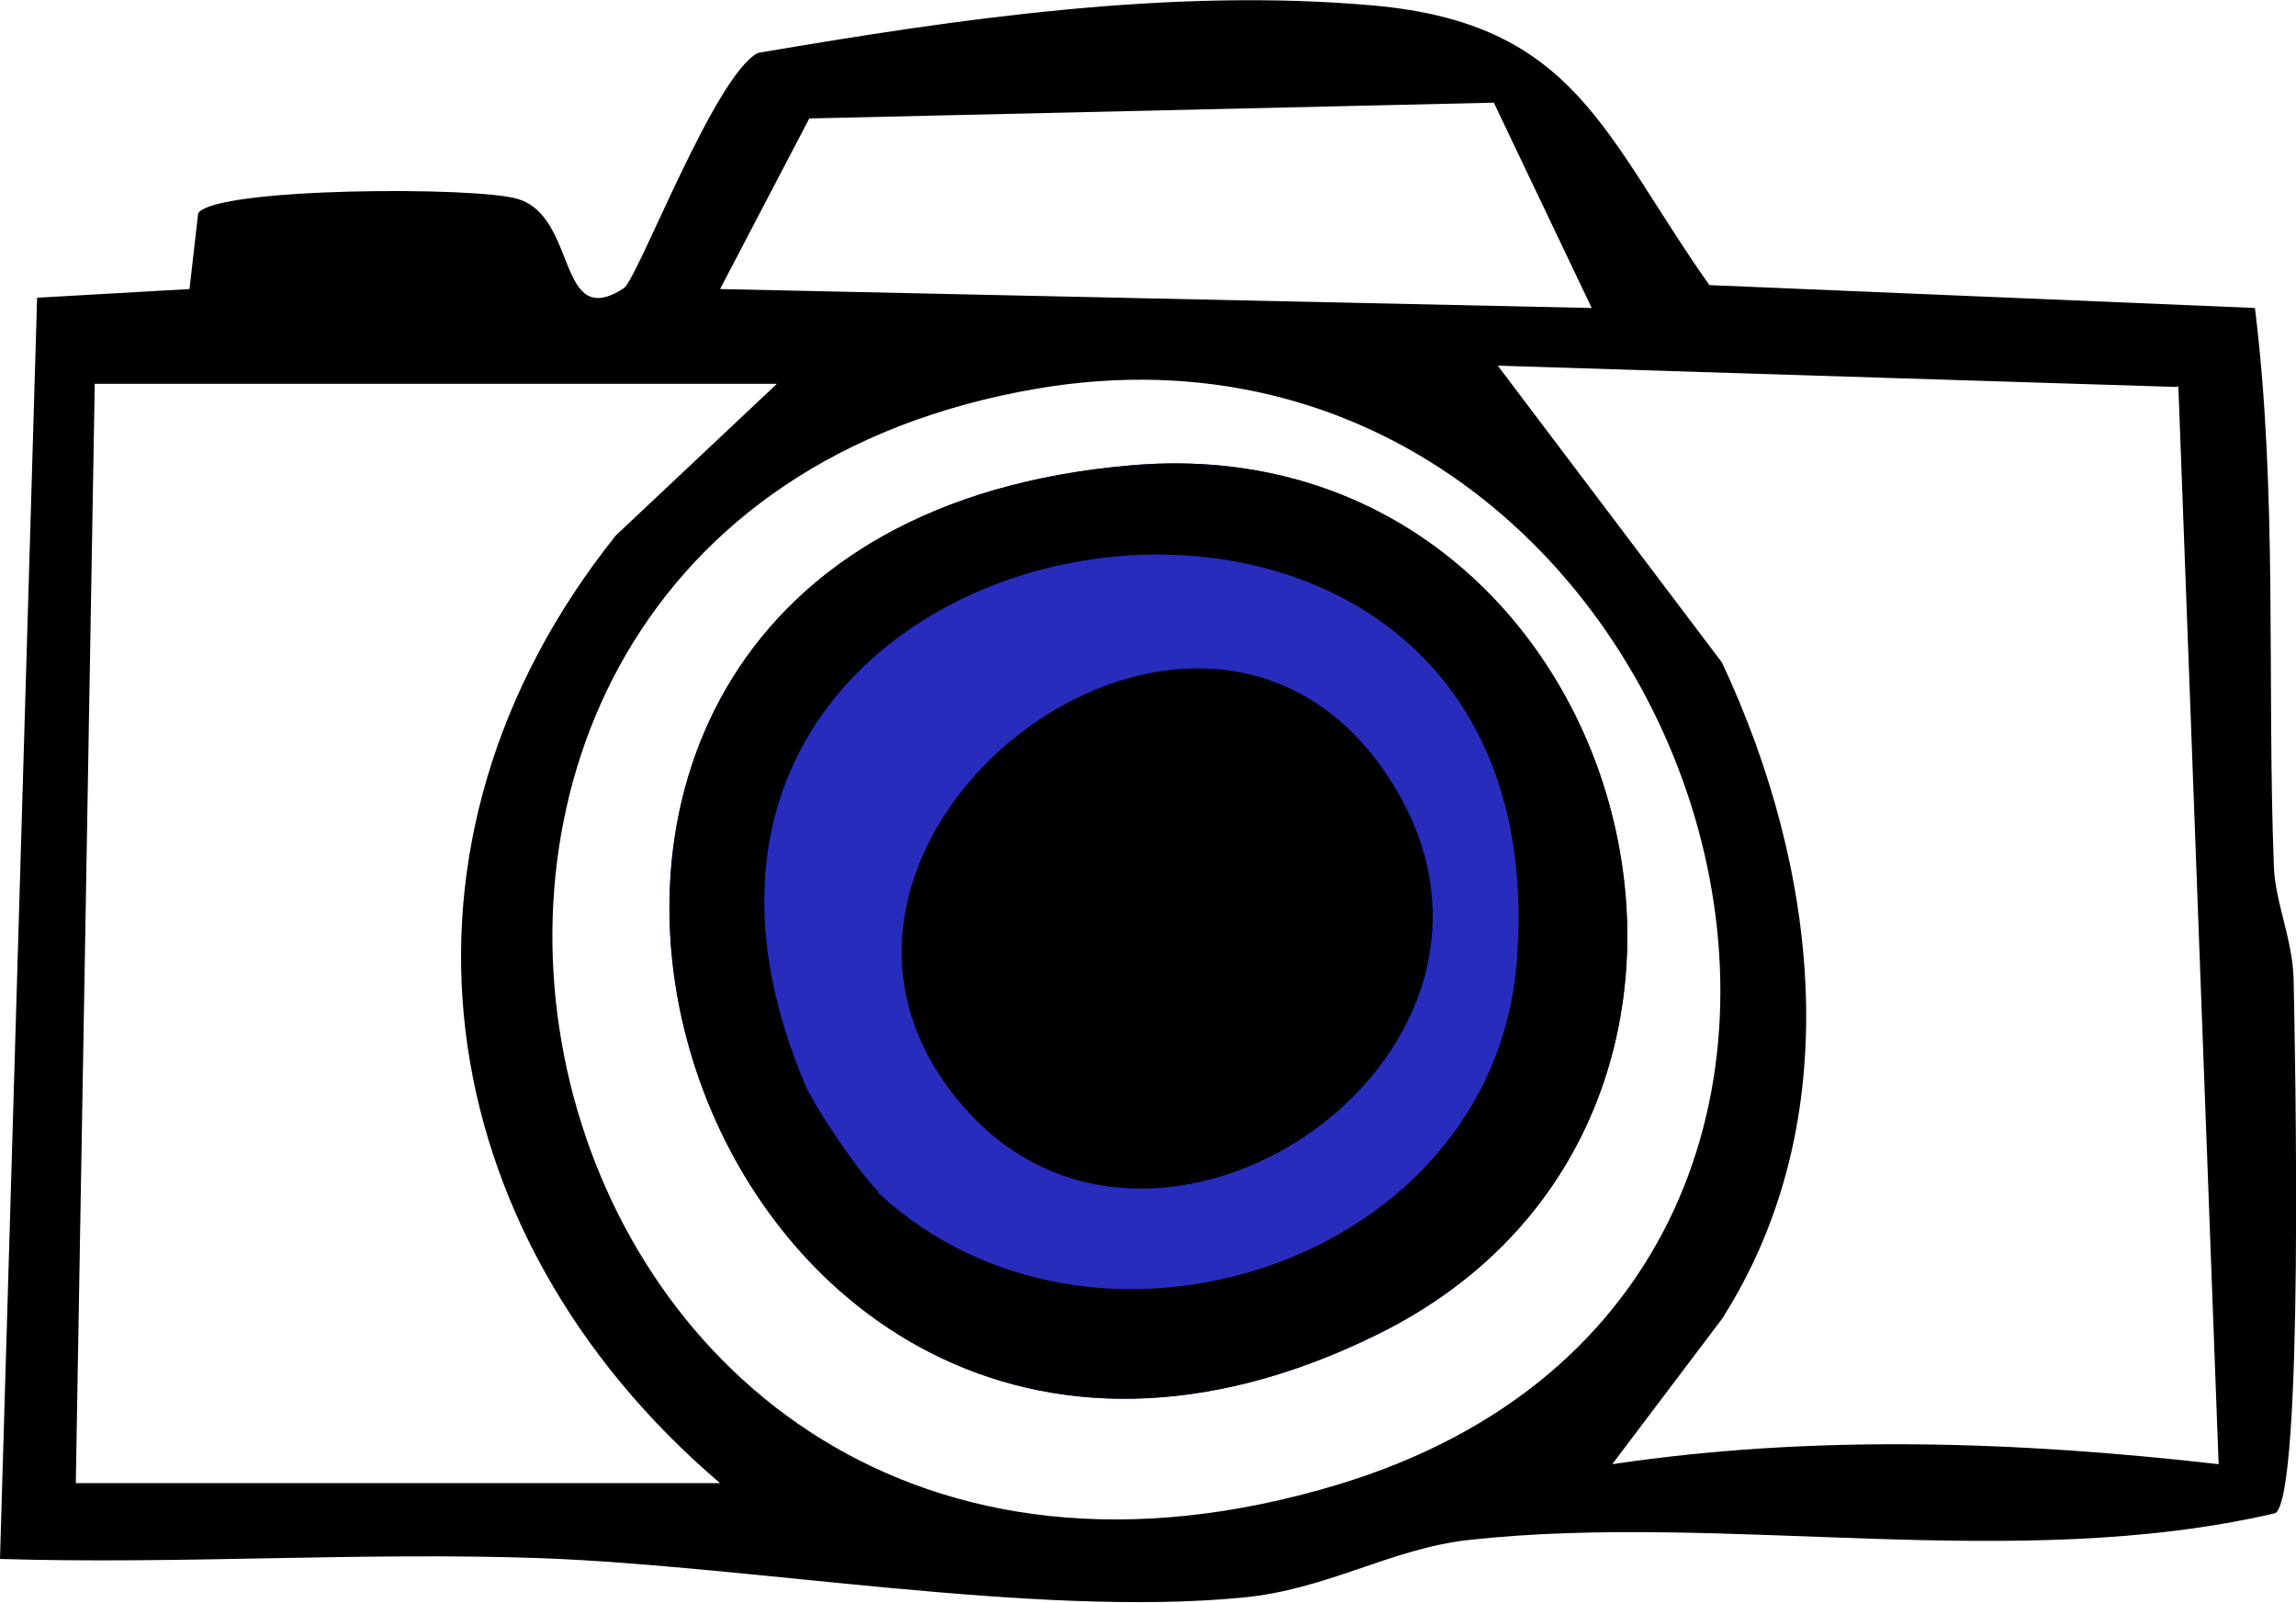
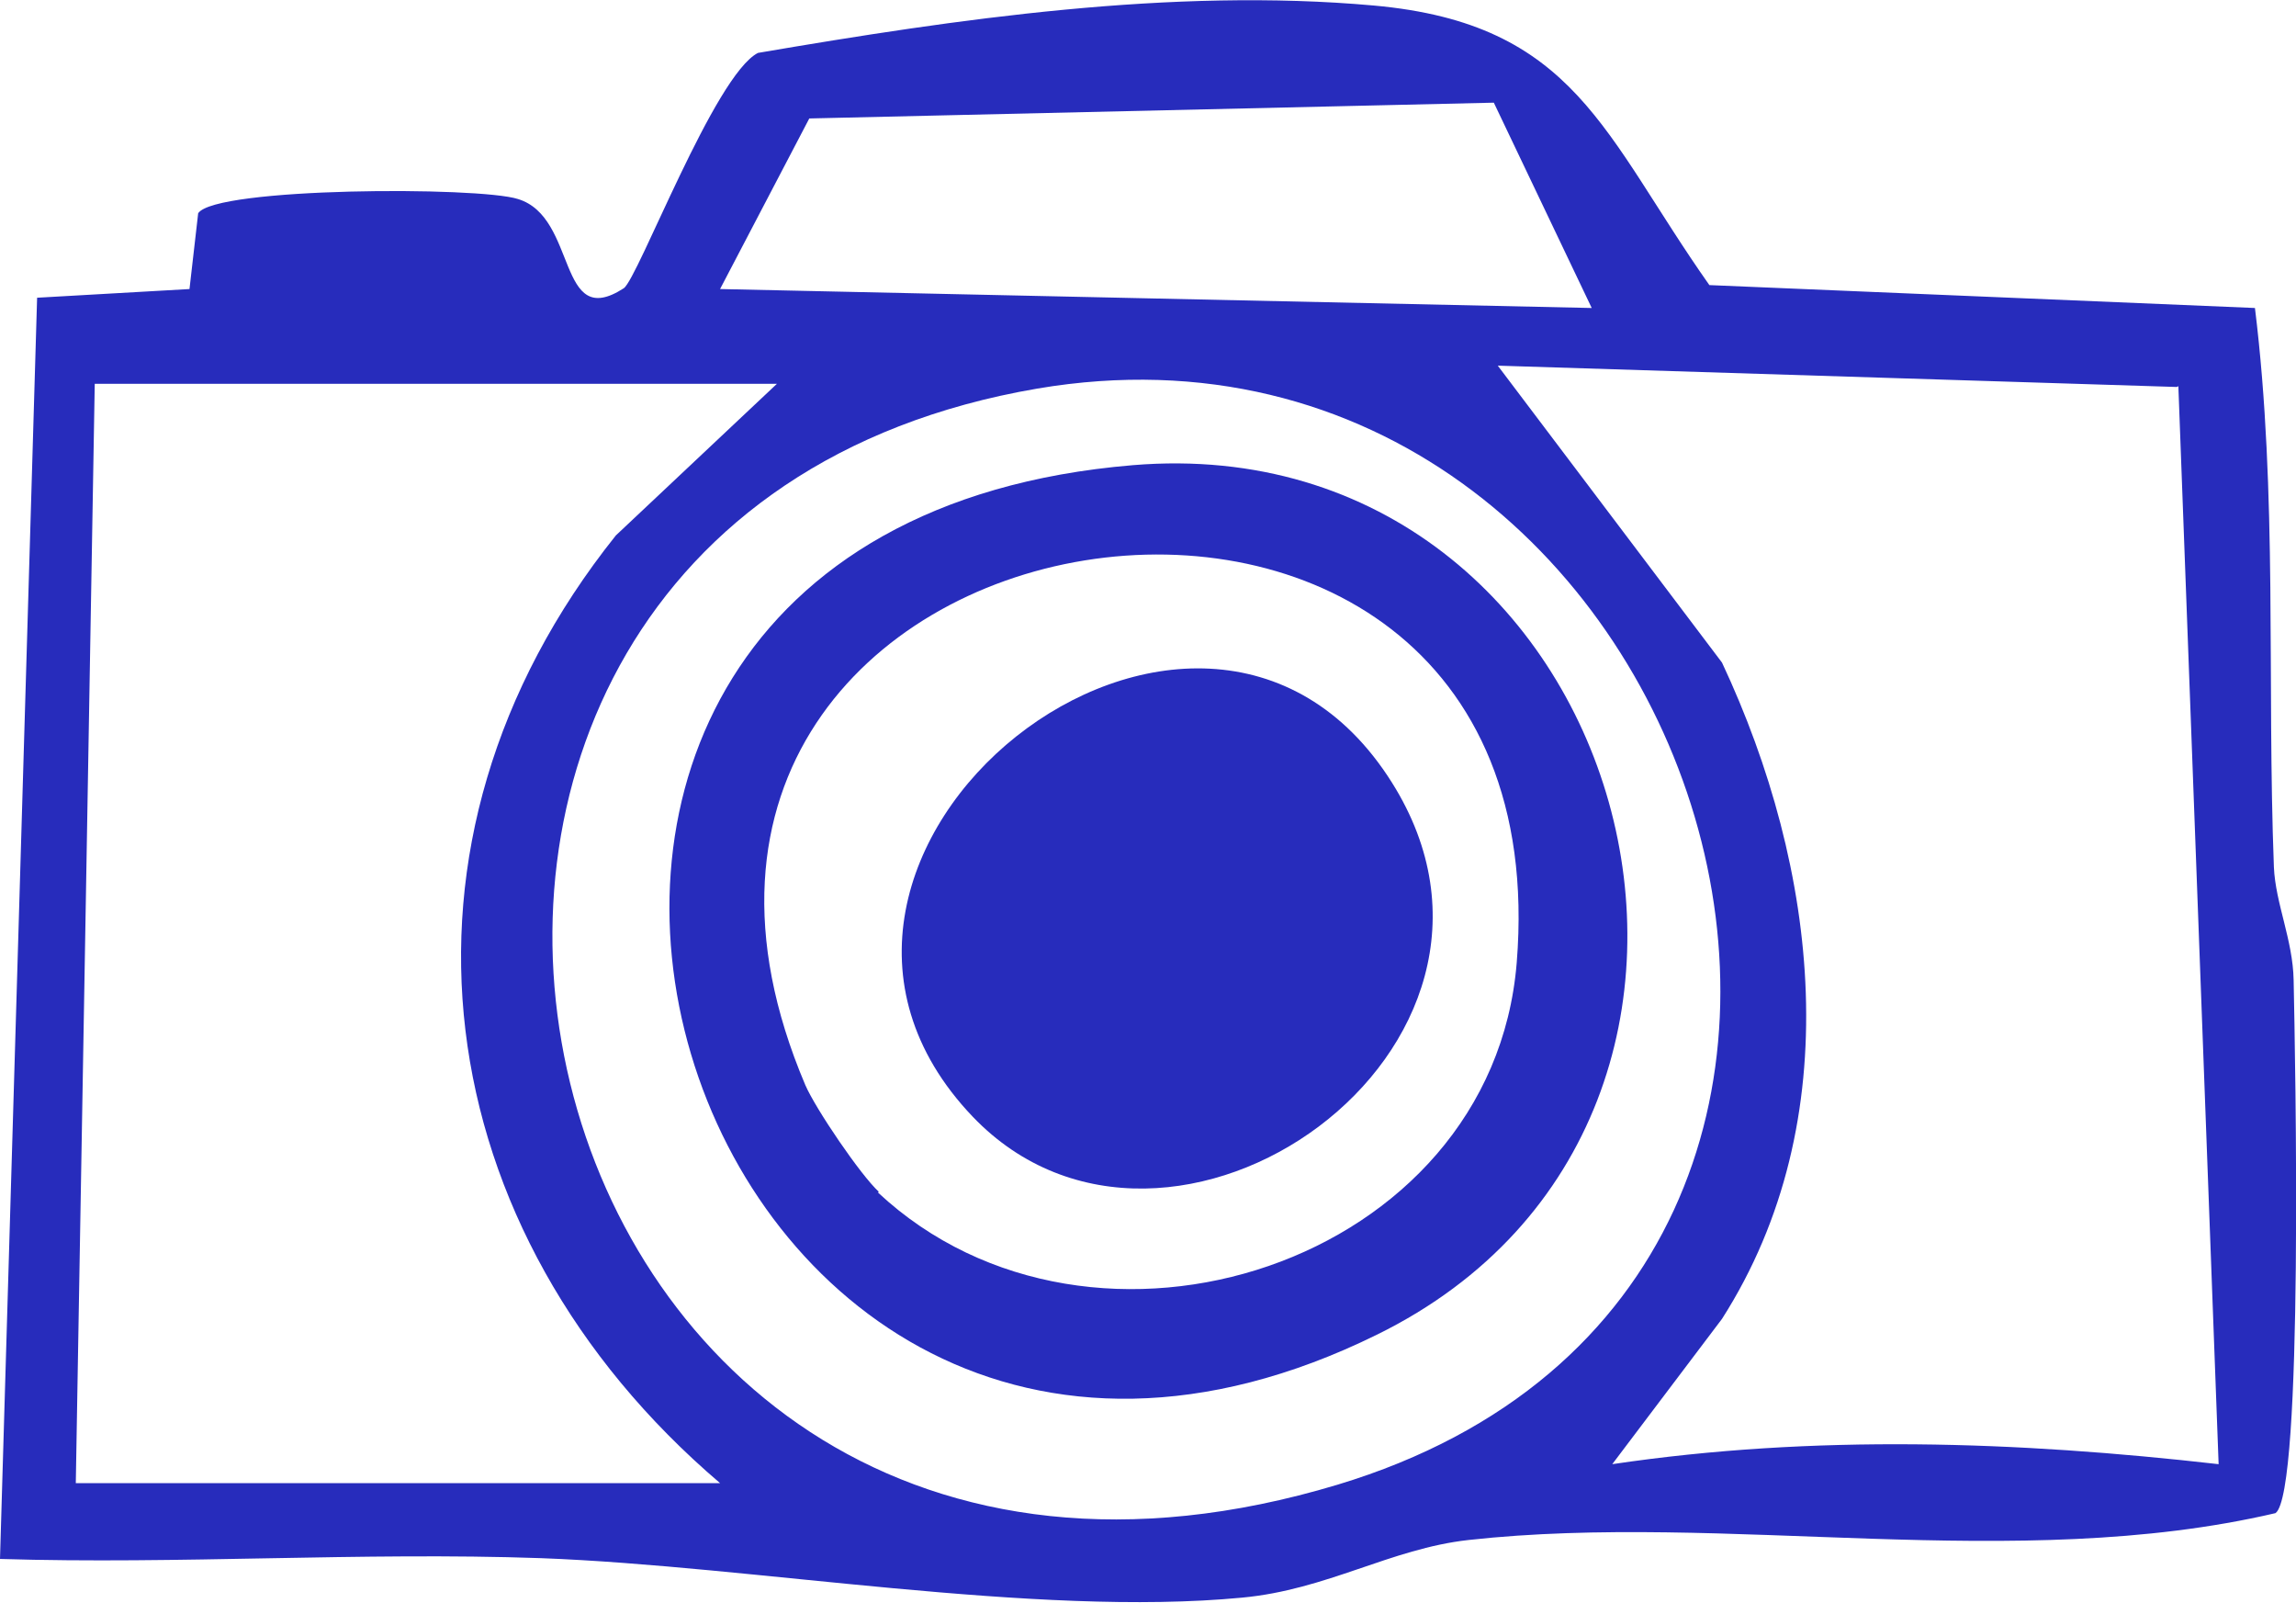
<svg xmlns="http://www.w3.org/2000/svg" id="Lager_2" viewBox="0 0 29.08 20.29">
  <defs>
-     <style>.cls-1{fill:#272cbc}</style>
+     <style>.cls-1{fill:transparent}</style>
  </defs>
-   <g id="Lager_1-2">
+   <g id="Lager_1-2" fill="#272cbc">
    <path d="m21.65 3.61 6.91.29c.29 2.35.15 4.72.24 7.08.02.46.24.92.25 1.43.02.95.13 6.5-.23 6.75-3.3.77-6.96-.02-10.22.34-.99.11-1.79.63-2.87.73-2.62.25-6.19-.4-8.88-.5-2.28-.08-4.58.08-6.85.01L.47 3.77l1.93-.11.11-.96c.22-.33 3.55-.34 4.05-.18.76.23.49 1.68 1.34 1.13.18-.12 1.15-2.7 1.7-2.98 2.52-.43 5.24-.83 7.8-.6s2.91 1.64 4.25 3.54ZM18.92 1.3l-8.67.2-1.13 2.16 11.04.24-1.24-2.6Zm8.65 3.6-8.6-.27 2.84 3.76c1.22 2.6 1.61 5.79 0 8.31l-1.39 1.84c2.56-.38 5.13-.29 7.68 0l-.51-13.65ZM9.84 4.86H1.2L.96 18.78h8.16c-3.73-3.18-4.43-8.11-1.32-12l2.04-1.92Zm3.3.06C2.95 6.66 6.28 22.01 16.94 18.8c8.69-2.62 4.64-15.31-3.8-13.88Z" />
    <path d="M14.35 5.89c-10.22.85-5.74 15.36 3.09 11.01 5.66-2.78 3.19-11.53-3.09-11.01Z" class="cls-1" />
    <path d="M14.35 5.89c6.29-.52 8.75 8.23 3.09 11.01C8.61 21.25 4.13 6.74 14.35 5.89Zm-3.23 9.21c2.72 2.54 7.78.91 8.09-2.91.65-8.05-12.24-6.05-9.01 1.55.13.3.7 1.14.93 1.35Z" />
    <path d="M12.32 14.14c2.49 2.6 7.43-.86 5.31-4.23-2.44-3.88-8.48.91-5.31 4.23Z" class="cls-1" />
    <path d="M12.32 14.14c-3.17-3.32 2.87-8.11 5.31-4.23 2.12 3.37-2.82 6.83-5.31 4.23Z" />
  </g>
</svg>
